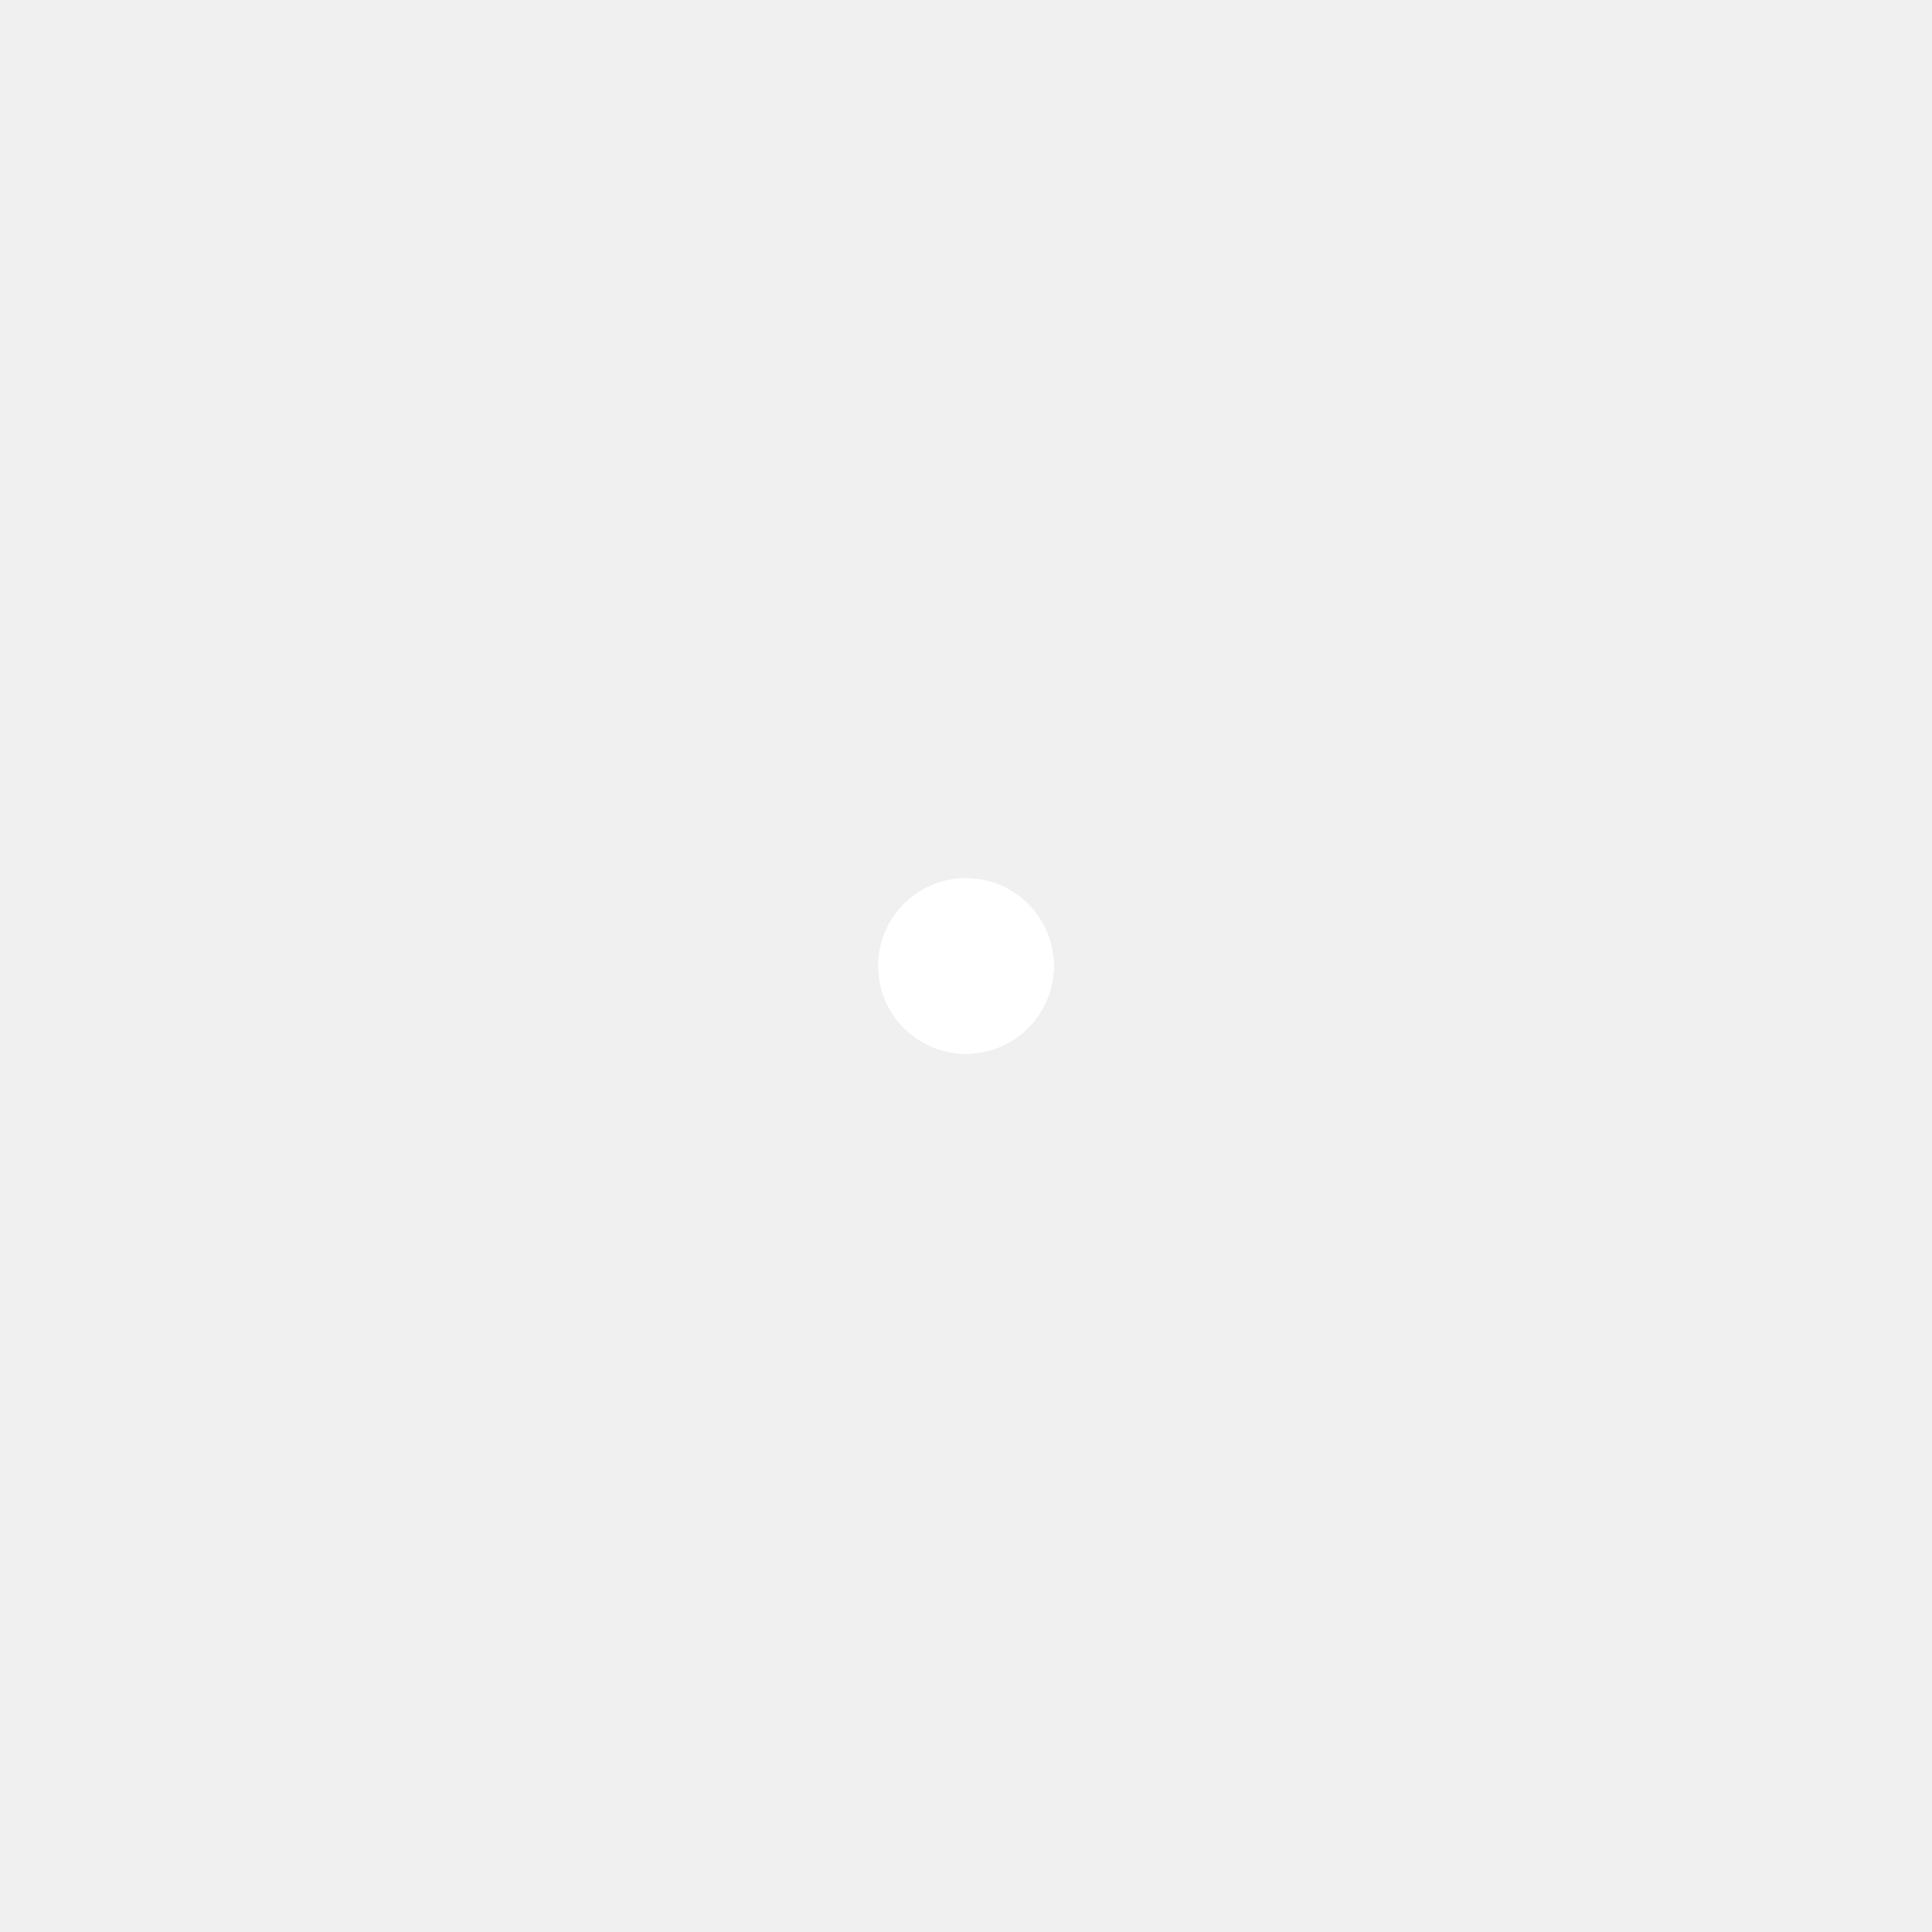
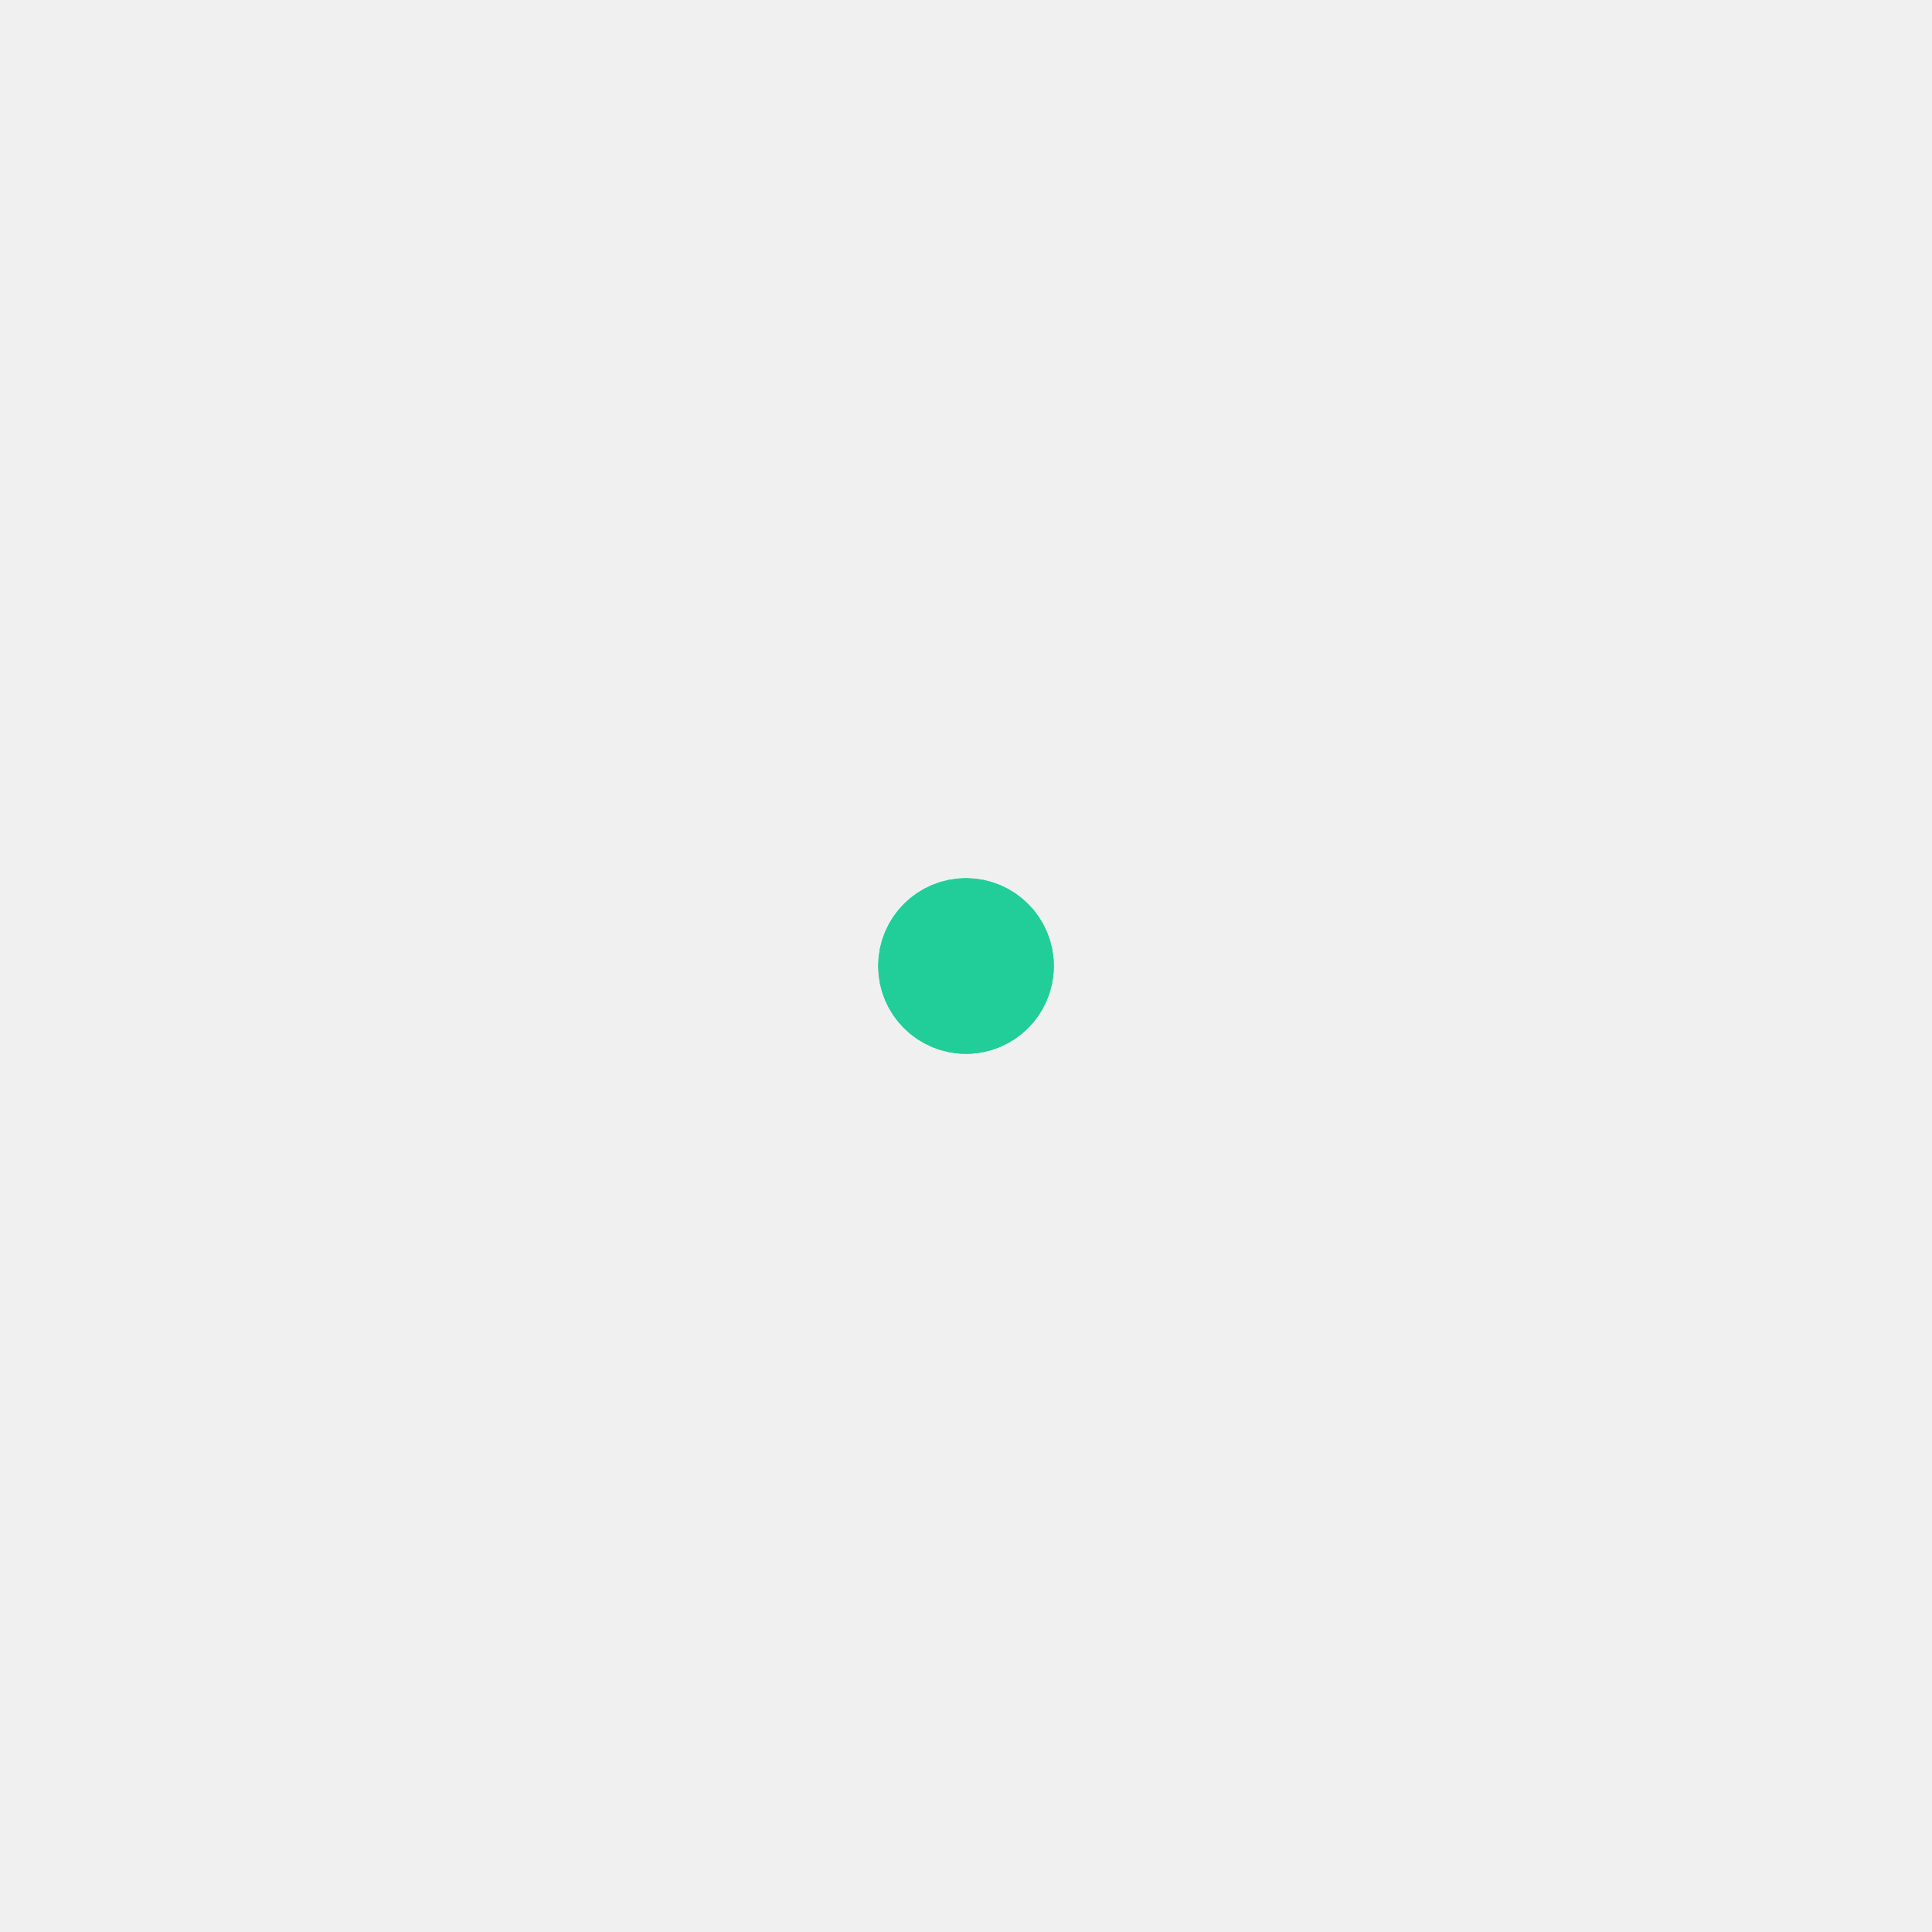
- <svg xmlns="http://www.w3.org/2000/svg" width="44" height="44" viewBox="0 0 44 44" stroke="#fff">
+ <svg xmlns="http://www.w3.org/2000/svg" width="44" height="44" viewBox="0 0 44 44" stroke="#21ce99">
  <g fill="none" fill-rule="evenodd" stroke-width="2">
    <circle cx="22" cy="22" r="1">
      <animate attributeName="r" begin="0s" dur="1.8s" values="1; 20" calcMode="spline" keyTimes="0; 1" keySplines="0.165, 0.84, 0.44, 1" repeatCount="indefinite" />
      <animate attributeName="stroke-opacity" begin="0s" dur="1.8s" values="1; 0" calcMode="spline" keyTimes="0; 1" keySplines="0.3, 0.61, 0.355, 1" repeatCount="indefinite" />
    </circle>
    <circle cx="22" cy="22" r="1">
      <animate attributeName="r" begin="-0.9s" dur="1.8s" values="1; 20" calcMode="spline" keyTimes="0; 1" keySplines="0.165, 0.84, 0.44, 1" repeatCount="indefinite" />
      <animate attributeName="stroke-opacity" begin="-0.9s" dur="1.8s" values="1; 0" calcMode="spline" keyTimes="0; 1" keySplines="0.3, 0.61, 0.355, 1" repeatCount="indefinite" />
    </circle>
  </g>
</svg>
